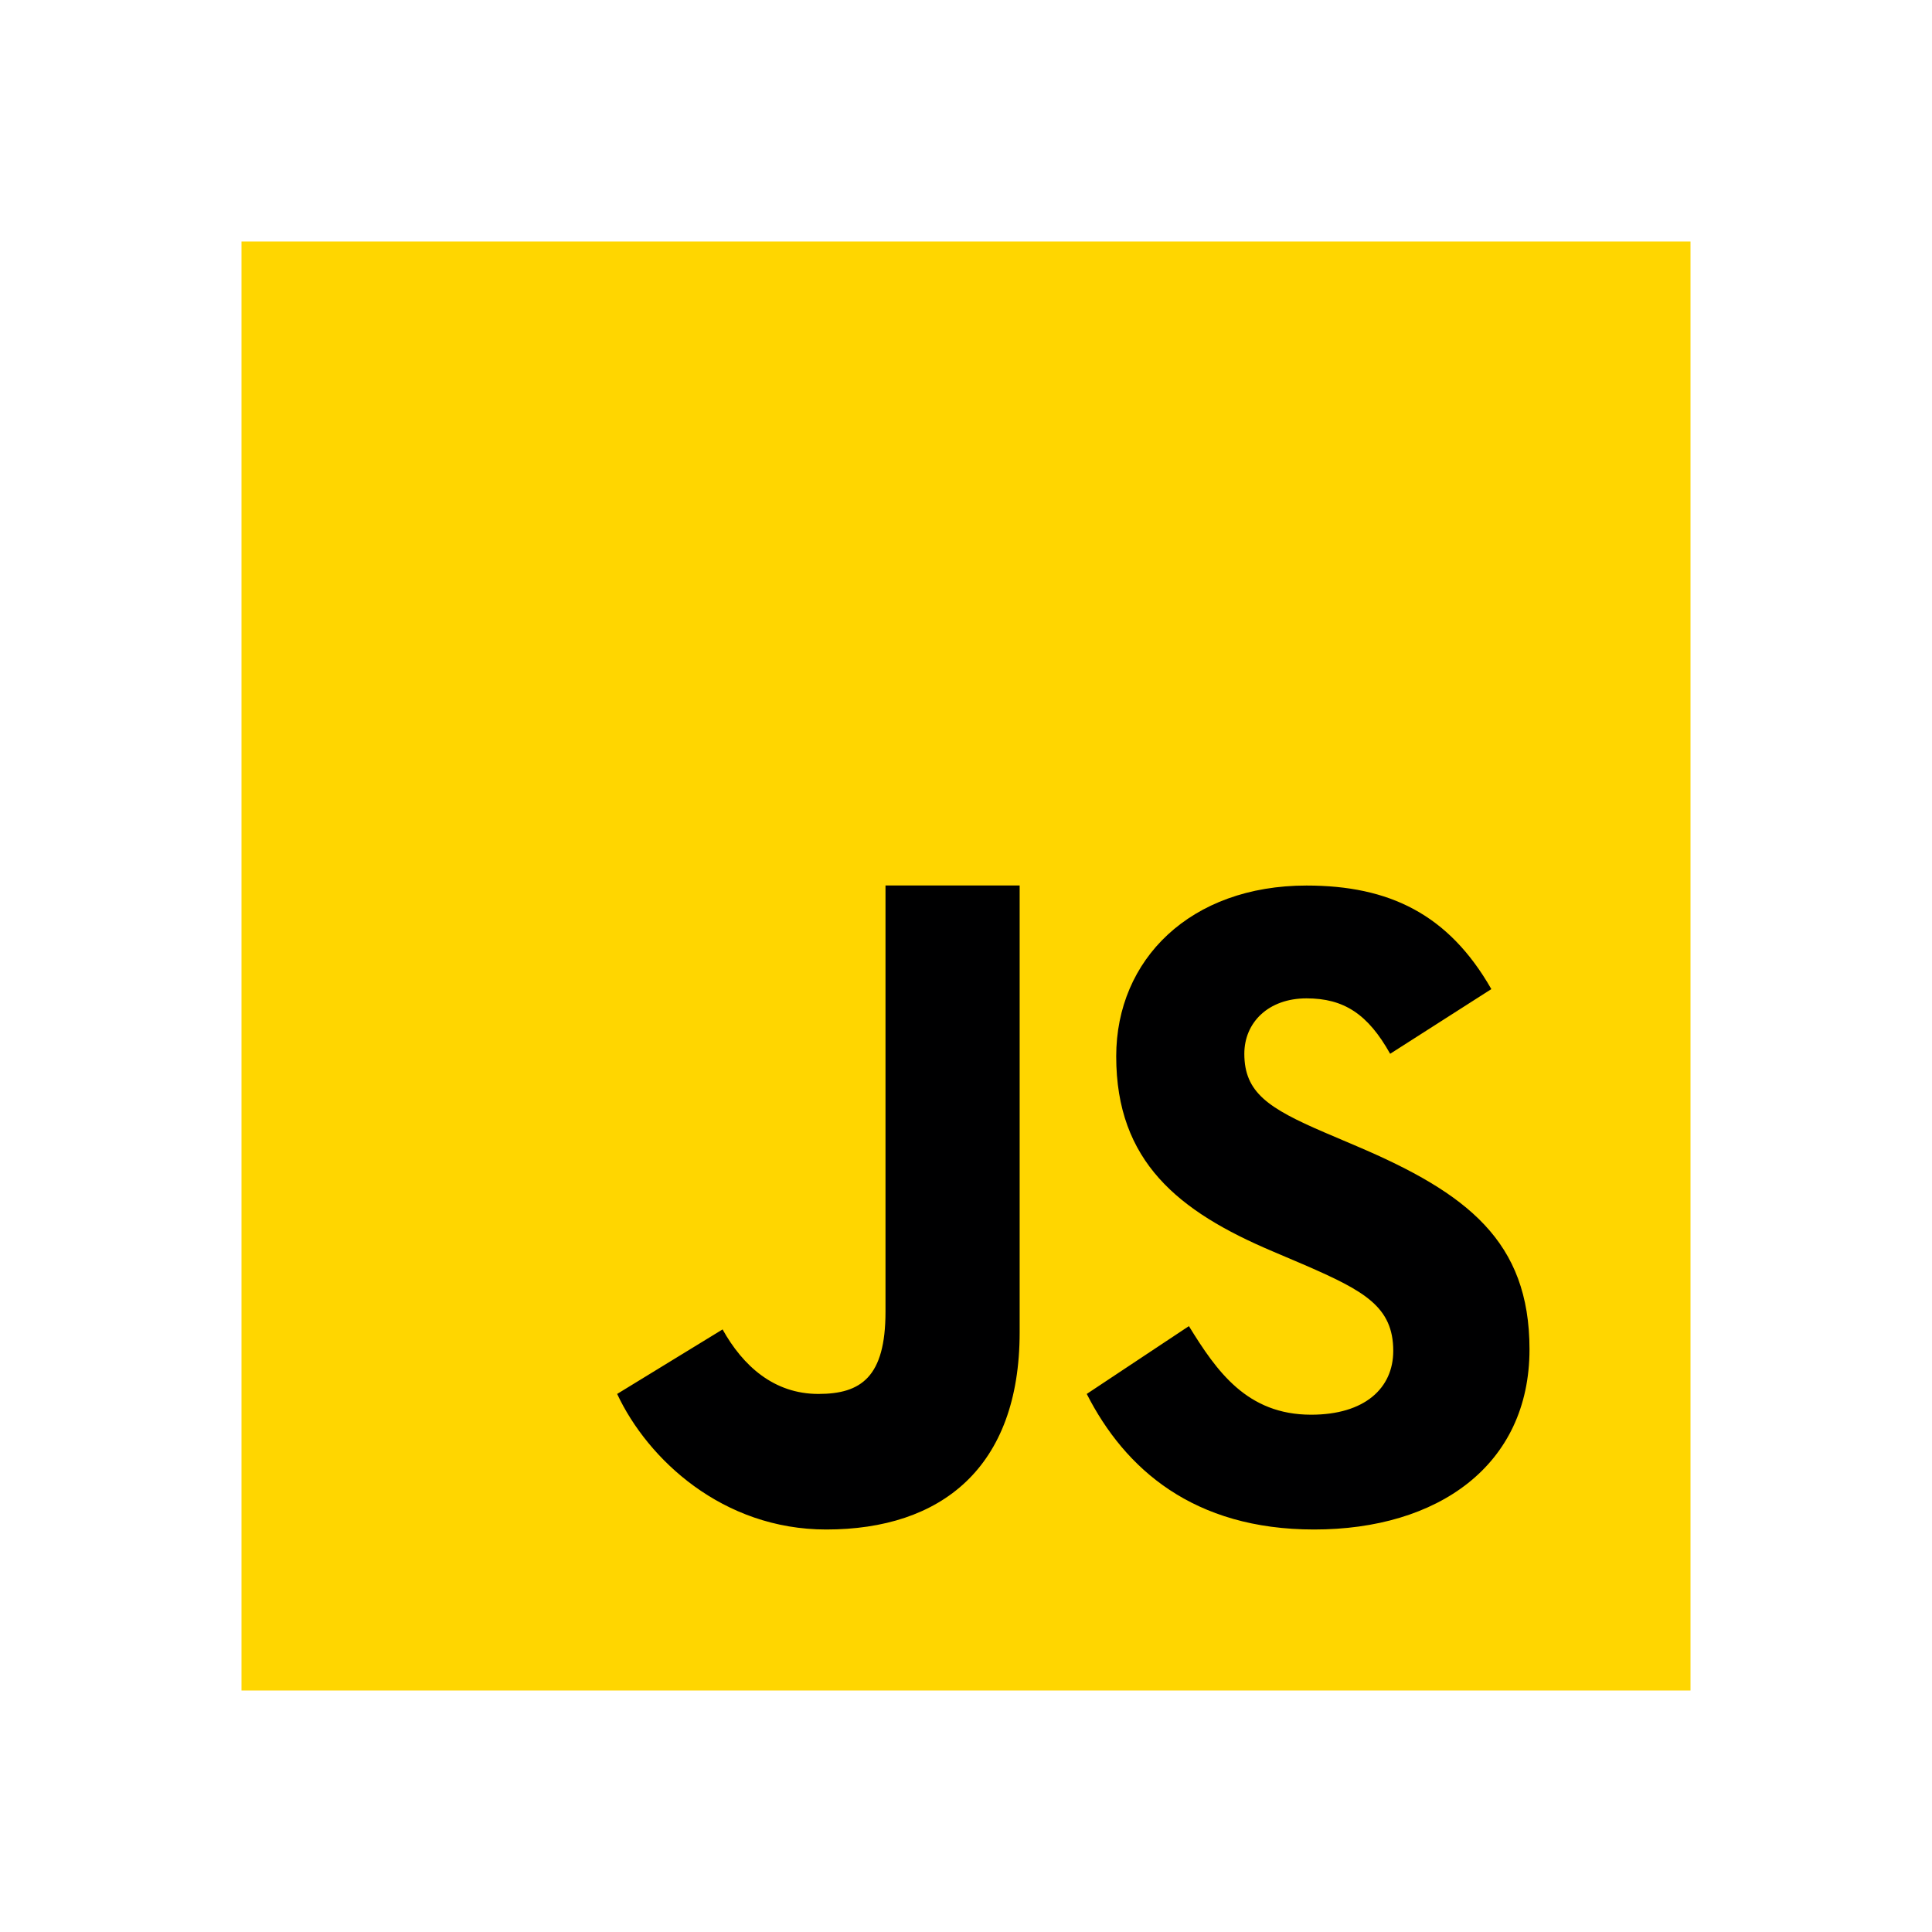
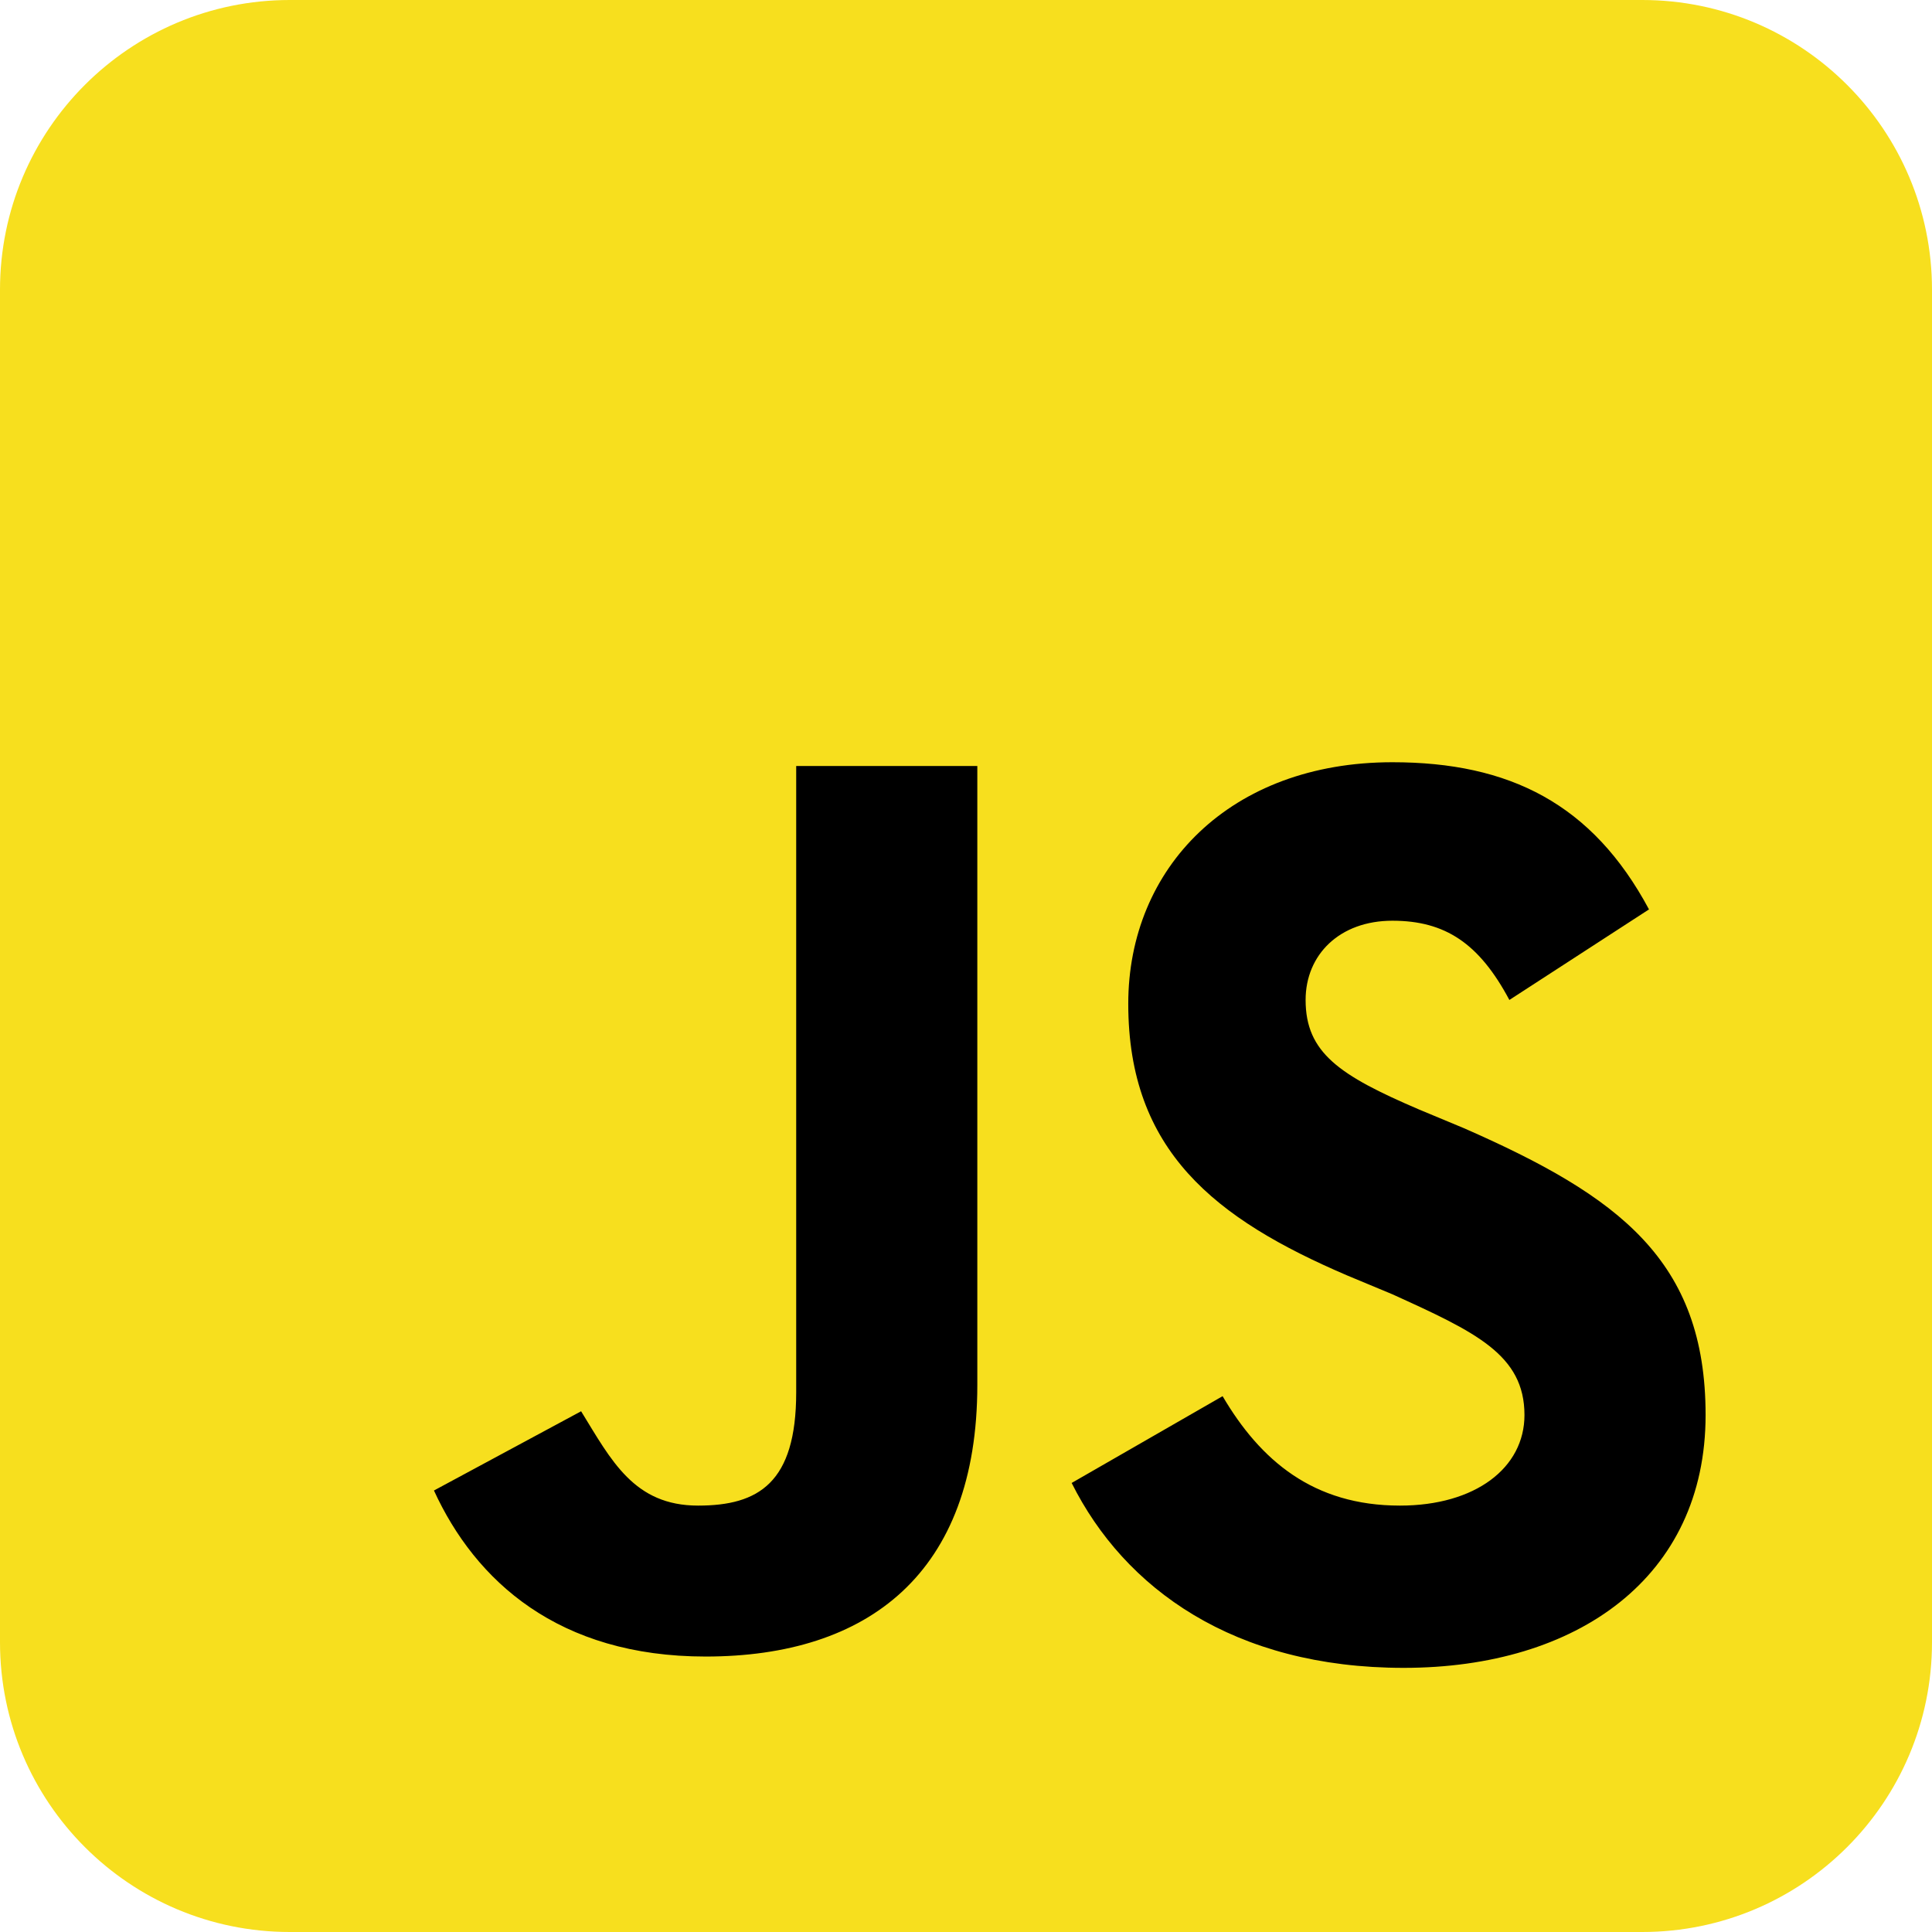
- <svg xmlns="http://www.w3.org/2000/svg" viewBox="0 0 48 48" width="48px" height="48px">
-   <path fill="#ffd600" d="M6,42V6h36v36H6z" />
-   <path fill="#000001" d="M29.538 32.947c.692 1.124 1.444 2.201 3.037 2.201 1.338 0 2.04-.665 2.04-1.585 0-1.101-.726-1.492-2.198-2.133l-.807-.344c-2.329-.988-3.878-2.226-3.878-4.841 0-2.41 1.845-4.244 4.728-4.244 2.053 0 3.528.711 4.592 2.573l-2.514 1.607c-.553-.988-1.151-1.377-2.078-1.377-.946 0-1.545.597-1.545 1.377 0 .964.6 1.354 1.985 1.951l.807.344C36.452 29.645 38 30.839 38 33.523 38 36.415 35.716 38 32.65 38c-2.999 0-4.702-1.505-5.65-3.368L29.538 32.947zM17.952 33.029c.506.906 1.275 1.603 2.381 1.603 1.058 0 1.667-.418 1.667-2.043V22h3.333v11.101c0 3.367-1.953 4.899-4.805 4.899-2.577 0-4.437-1.746-5.195-3.368L17.952 33.029z" />
+ <svg xmlns="http://www.w3.org/2000/svg" aria-label="JavaScript" role="img" viewBox="0 0 512 512">
+   <rect width="512" height="512" rx="15%" fill="#f7df1e" />
+   <path d="M324 370c10 17 24 29 47 29c20 0 33-10 33 -24c0-16 -13 -22 -35 -32l-12-5c-35-15 -58 -33 -58 -72c0-36 27 -64 70 -64c31 0 53 11 68 39l-37 24c-8-15 -17 -21 -31 -21c-14 0-23 9 -23 21c0 14 9 20 30 29l12 5c41 18 64 35 64 76c0 43-34 67 -80 67c-45 0-74 -21 -88 -49zm-170 4c8 13 14 25 31 25c16 0 26-6 26 -30V203h48v164c0 50-29 72 -72 72c-39 0-61 -20 -72 -44z" />
</svg>
